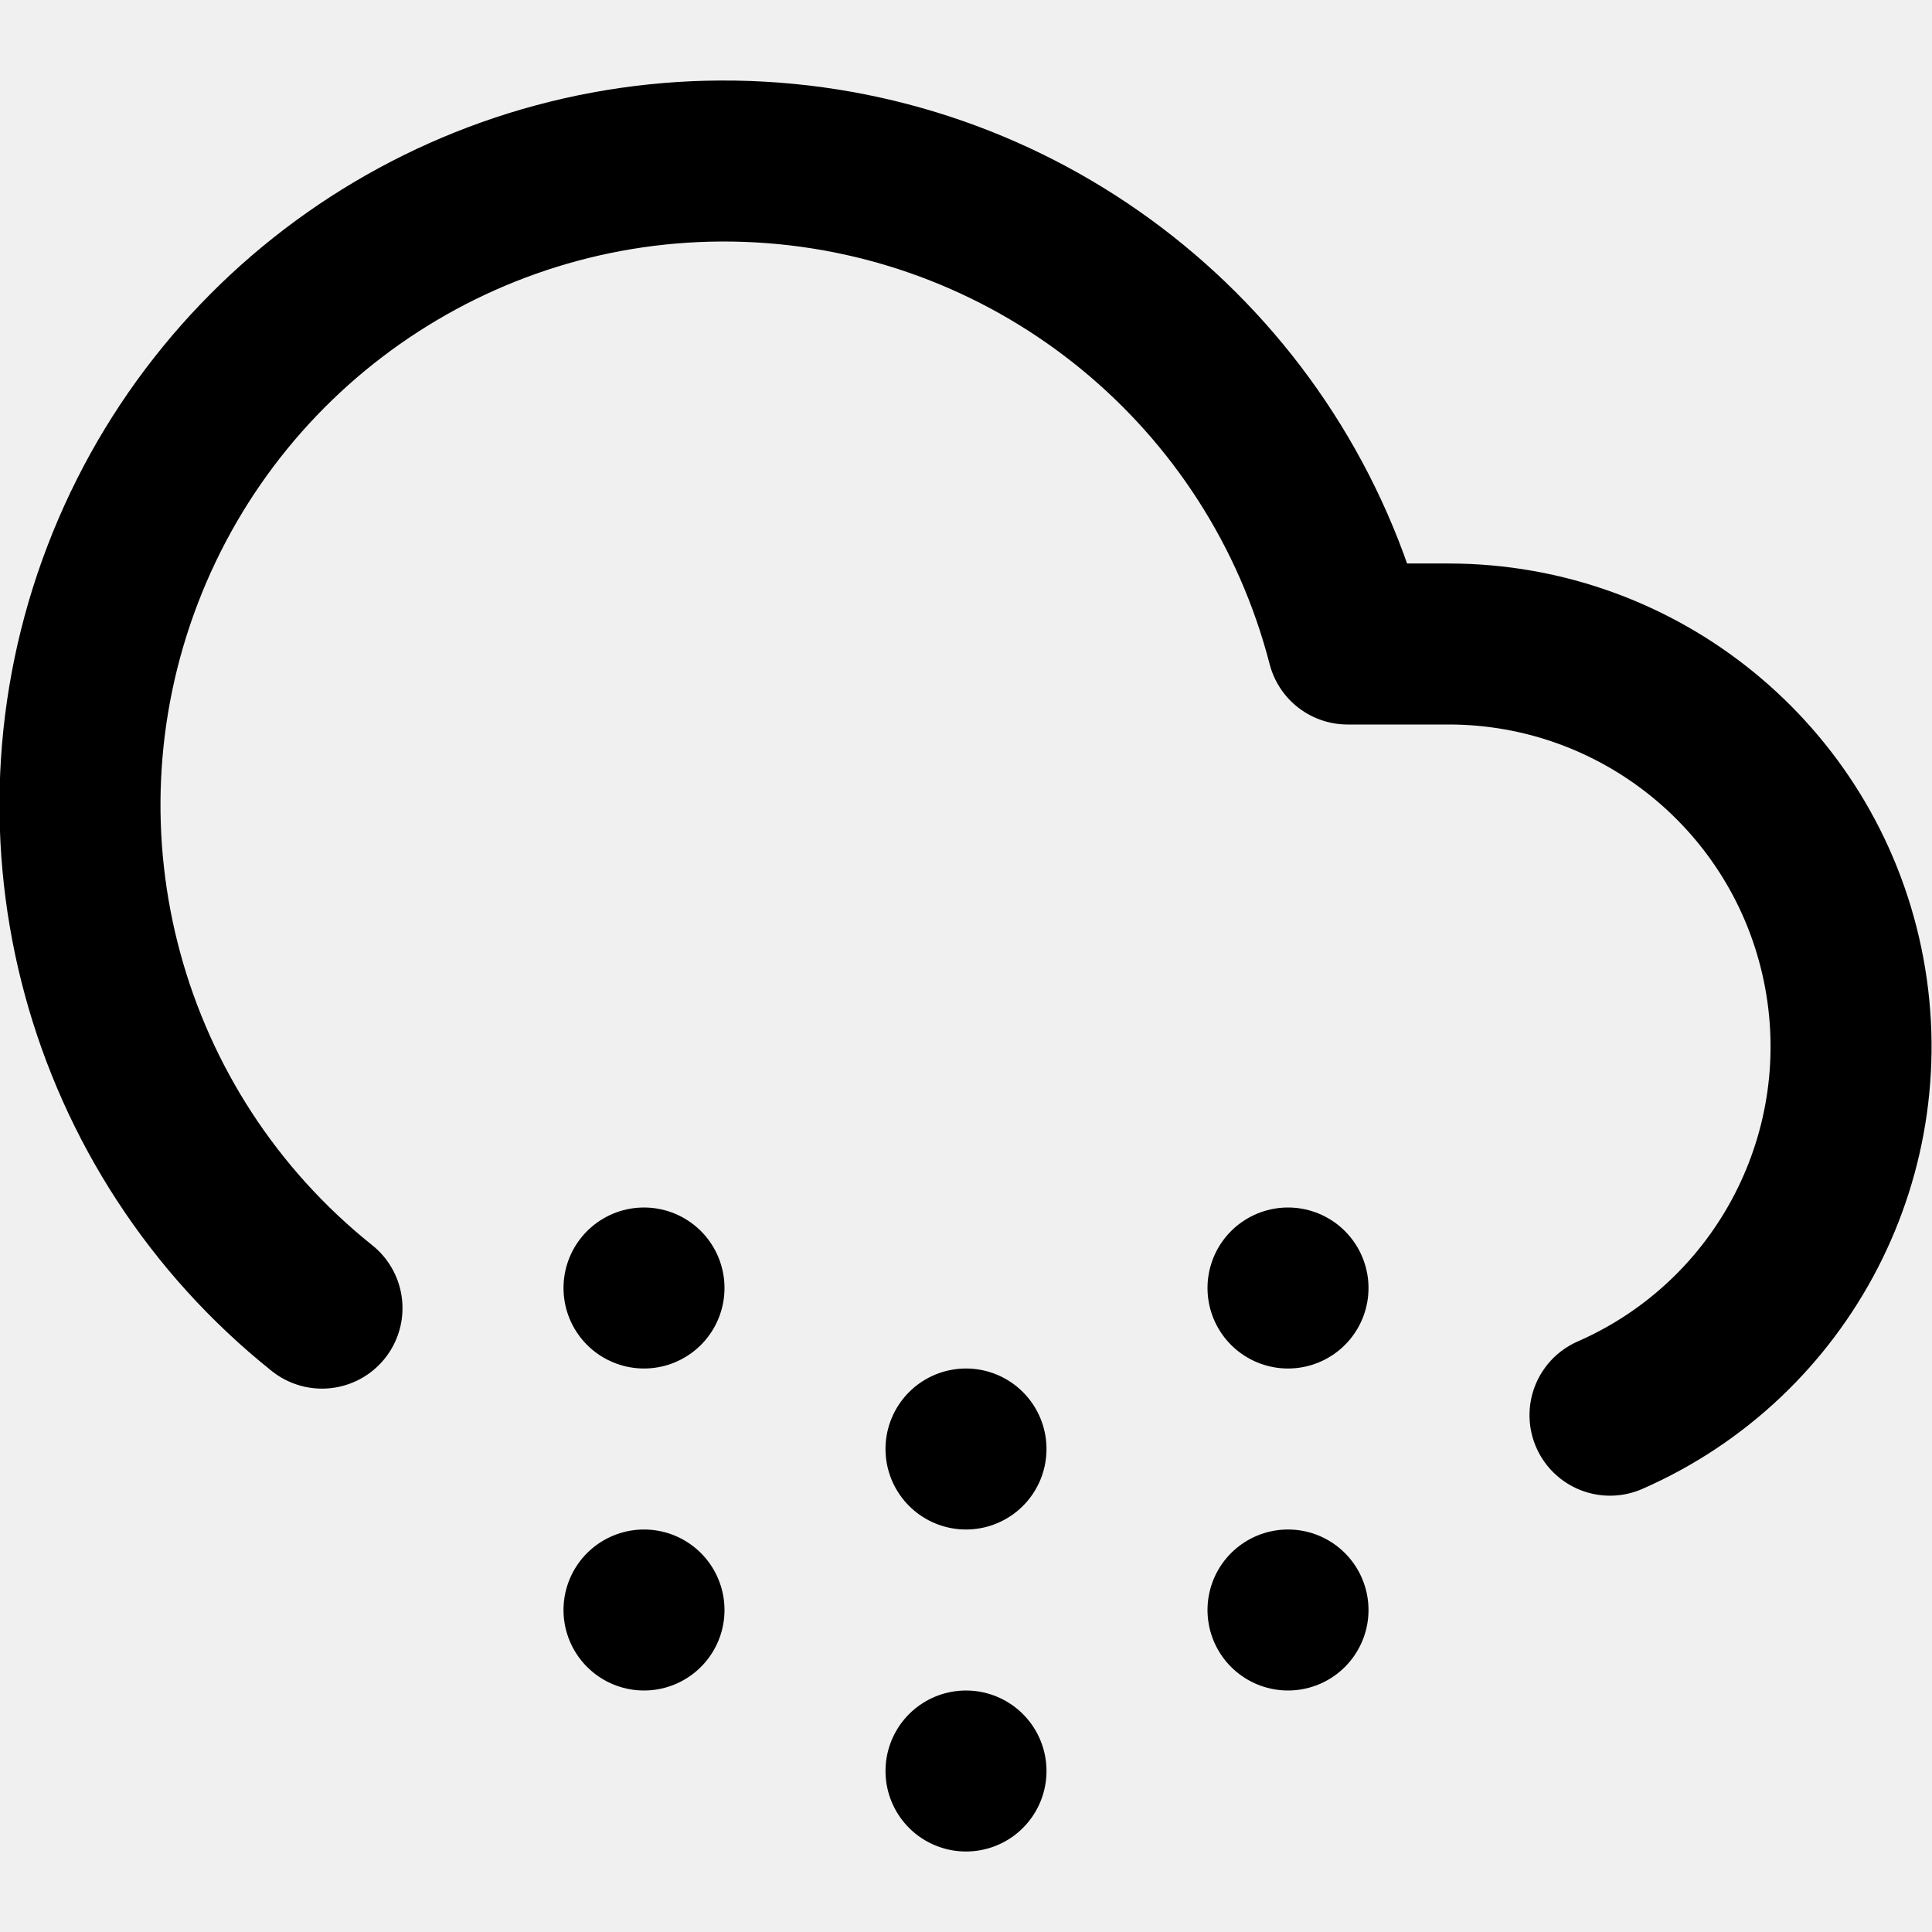
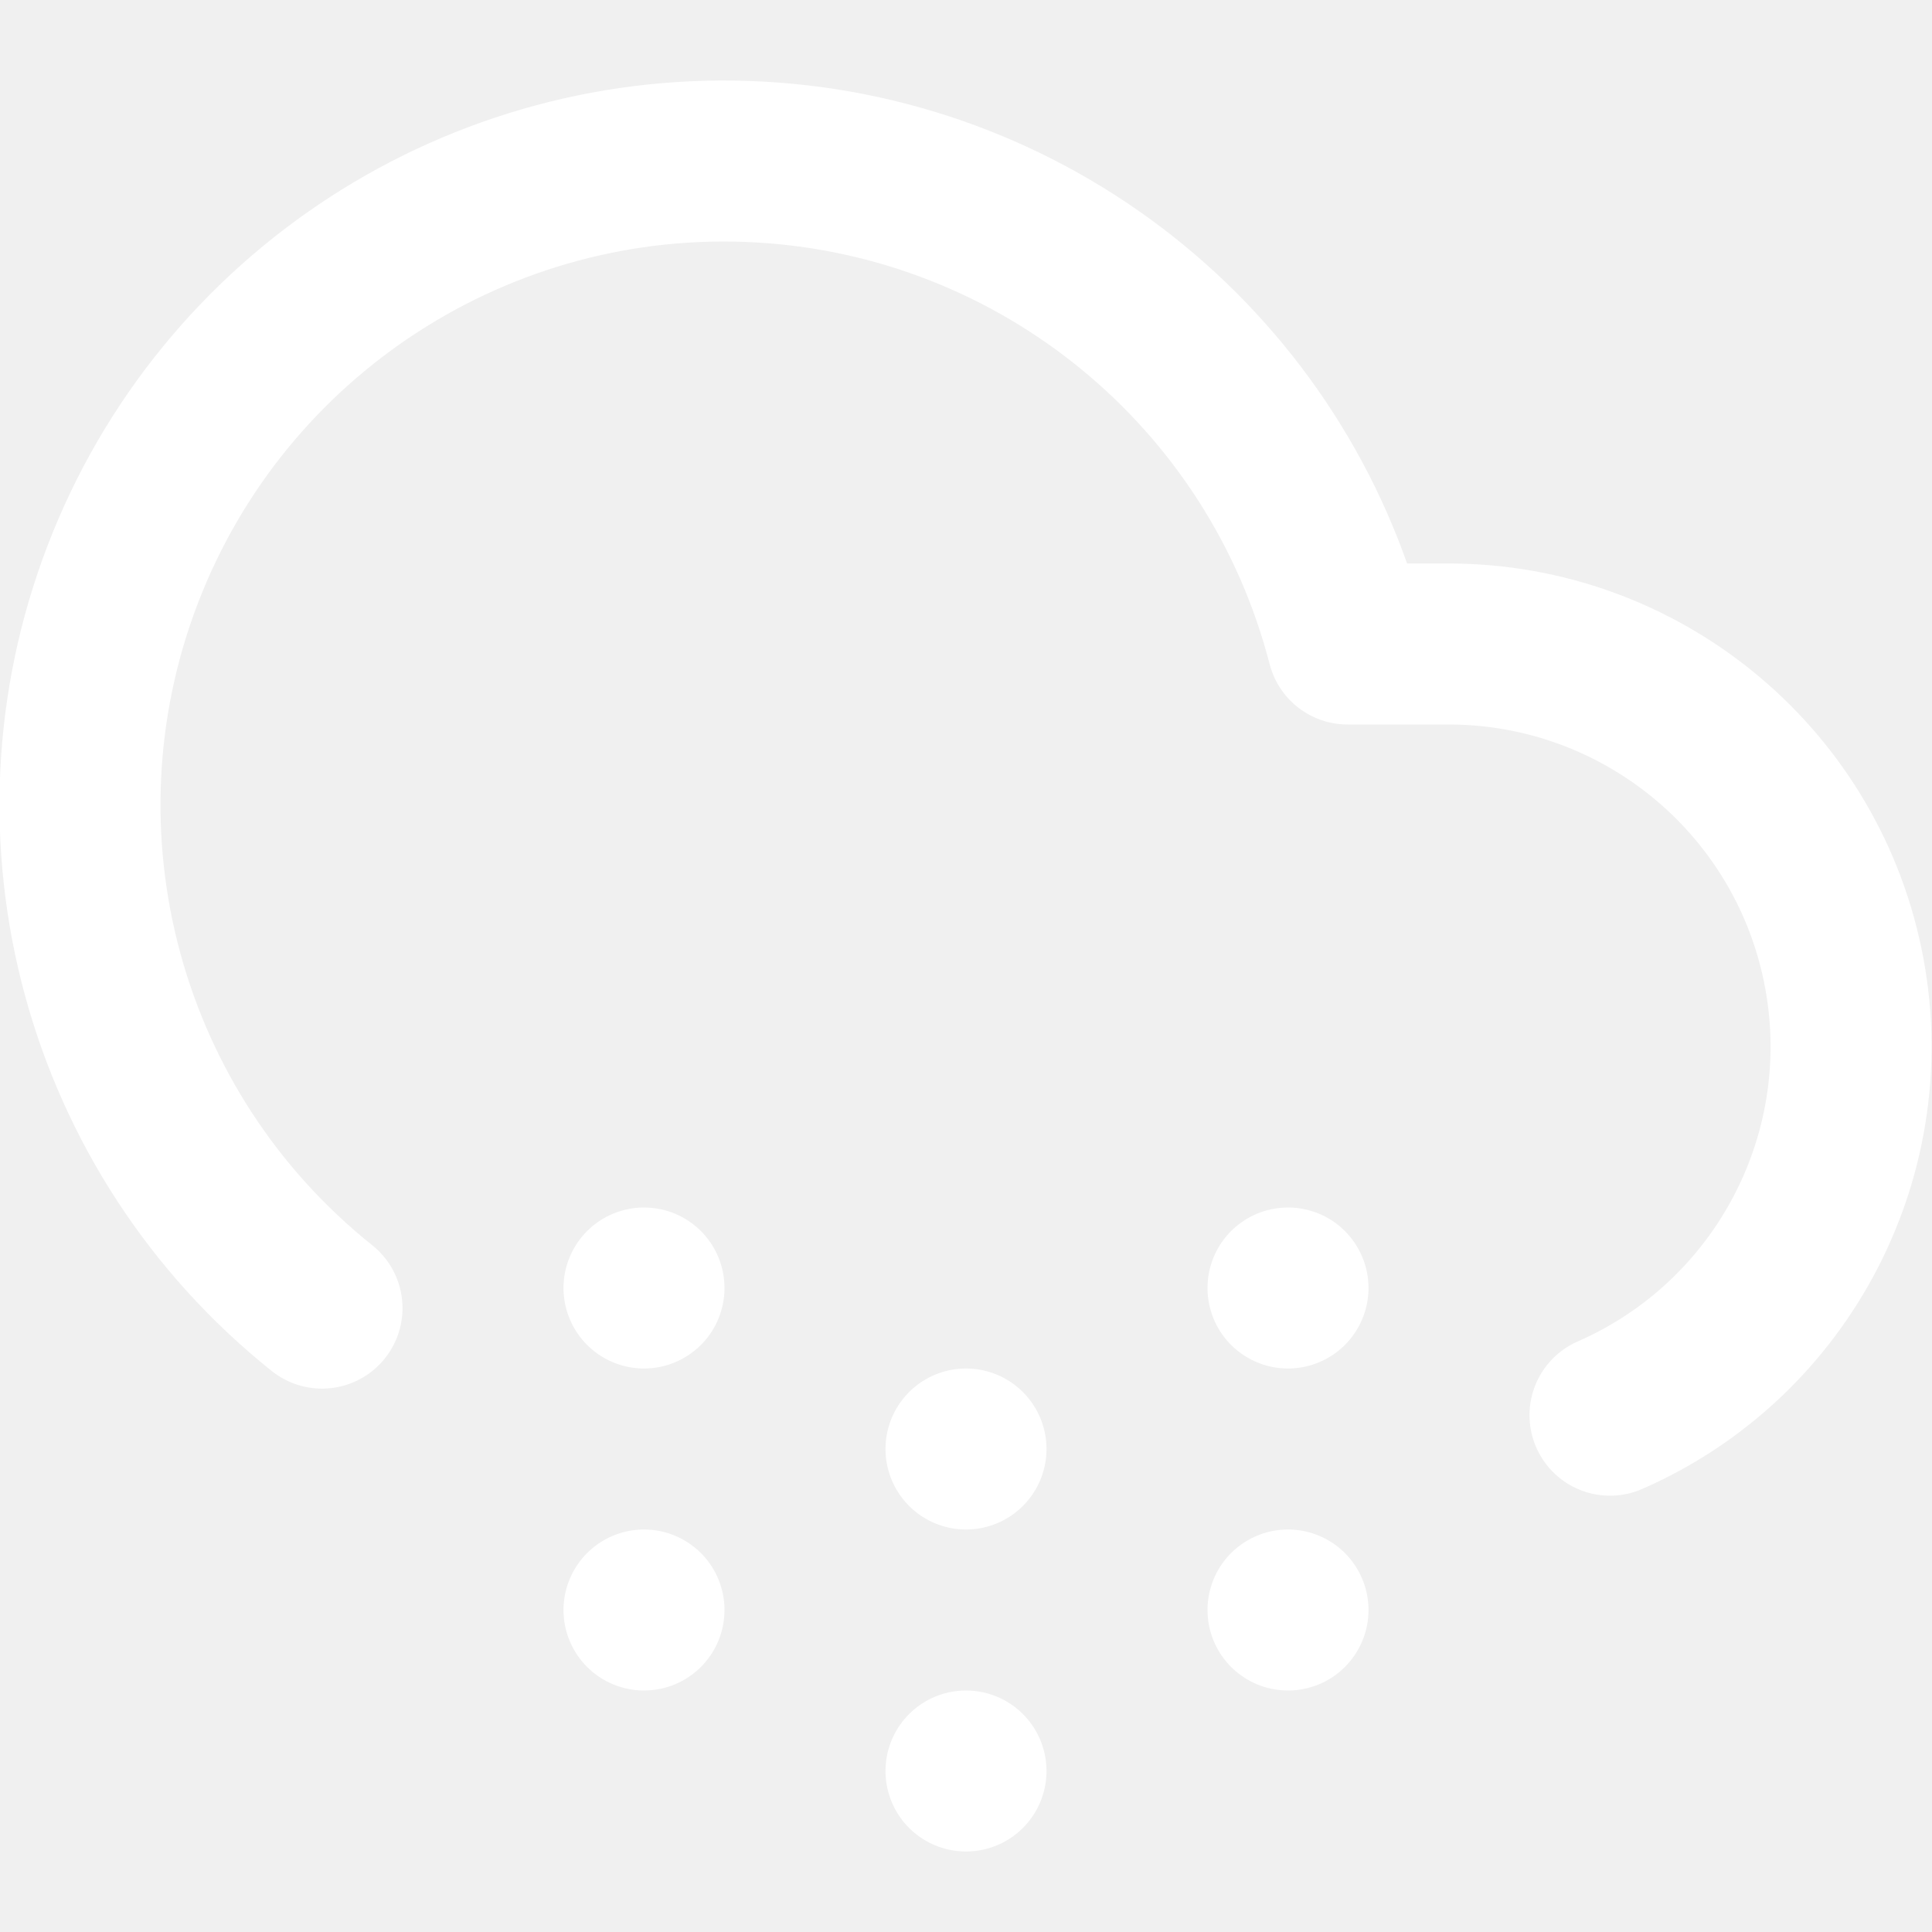
- <svg xmlns="http://www.w3.org/2000/svg" width="24" height="24" viewBox="0 0 24 24" fill="none" stroke="currentColor" stroke-width="2" stroke-linecap="round" stroke-linejoin="round" class="feather feather-cloud-snow">
+ <svg xmlns="http://www.w3.org/2000/svg" width="24" height="24" viewBox="0 0 24 24" fill="none" stroke="#fff" stroke-width="2" stroke-linecap="round" stroke-linejoin="round" class="feather feather-cloud-snow">
  <path d="M20 17.58A5 5 0 0 0 18 8h-1.26A8 8 0 1 0 4 16.25" />
  <line x1="8" y1="16" x2="8" y2="16" />
  <line x1="8" y1="20" x2="8" y2="20" />
  <line x1="12" y1="18" x2="12" y2="18" />
  <line x1="12" y1="22" x2="12" y2="22" />
  <line x1="16" y1="16" x2="16" y2="16" />
  <line x1="16" y1="20" x2="16" y2="20" />
</svg>
